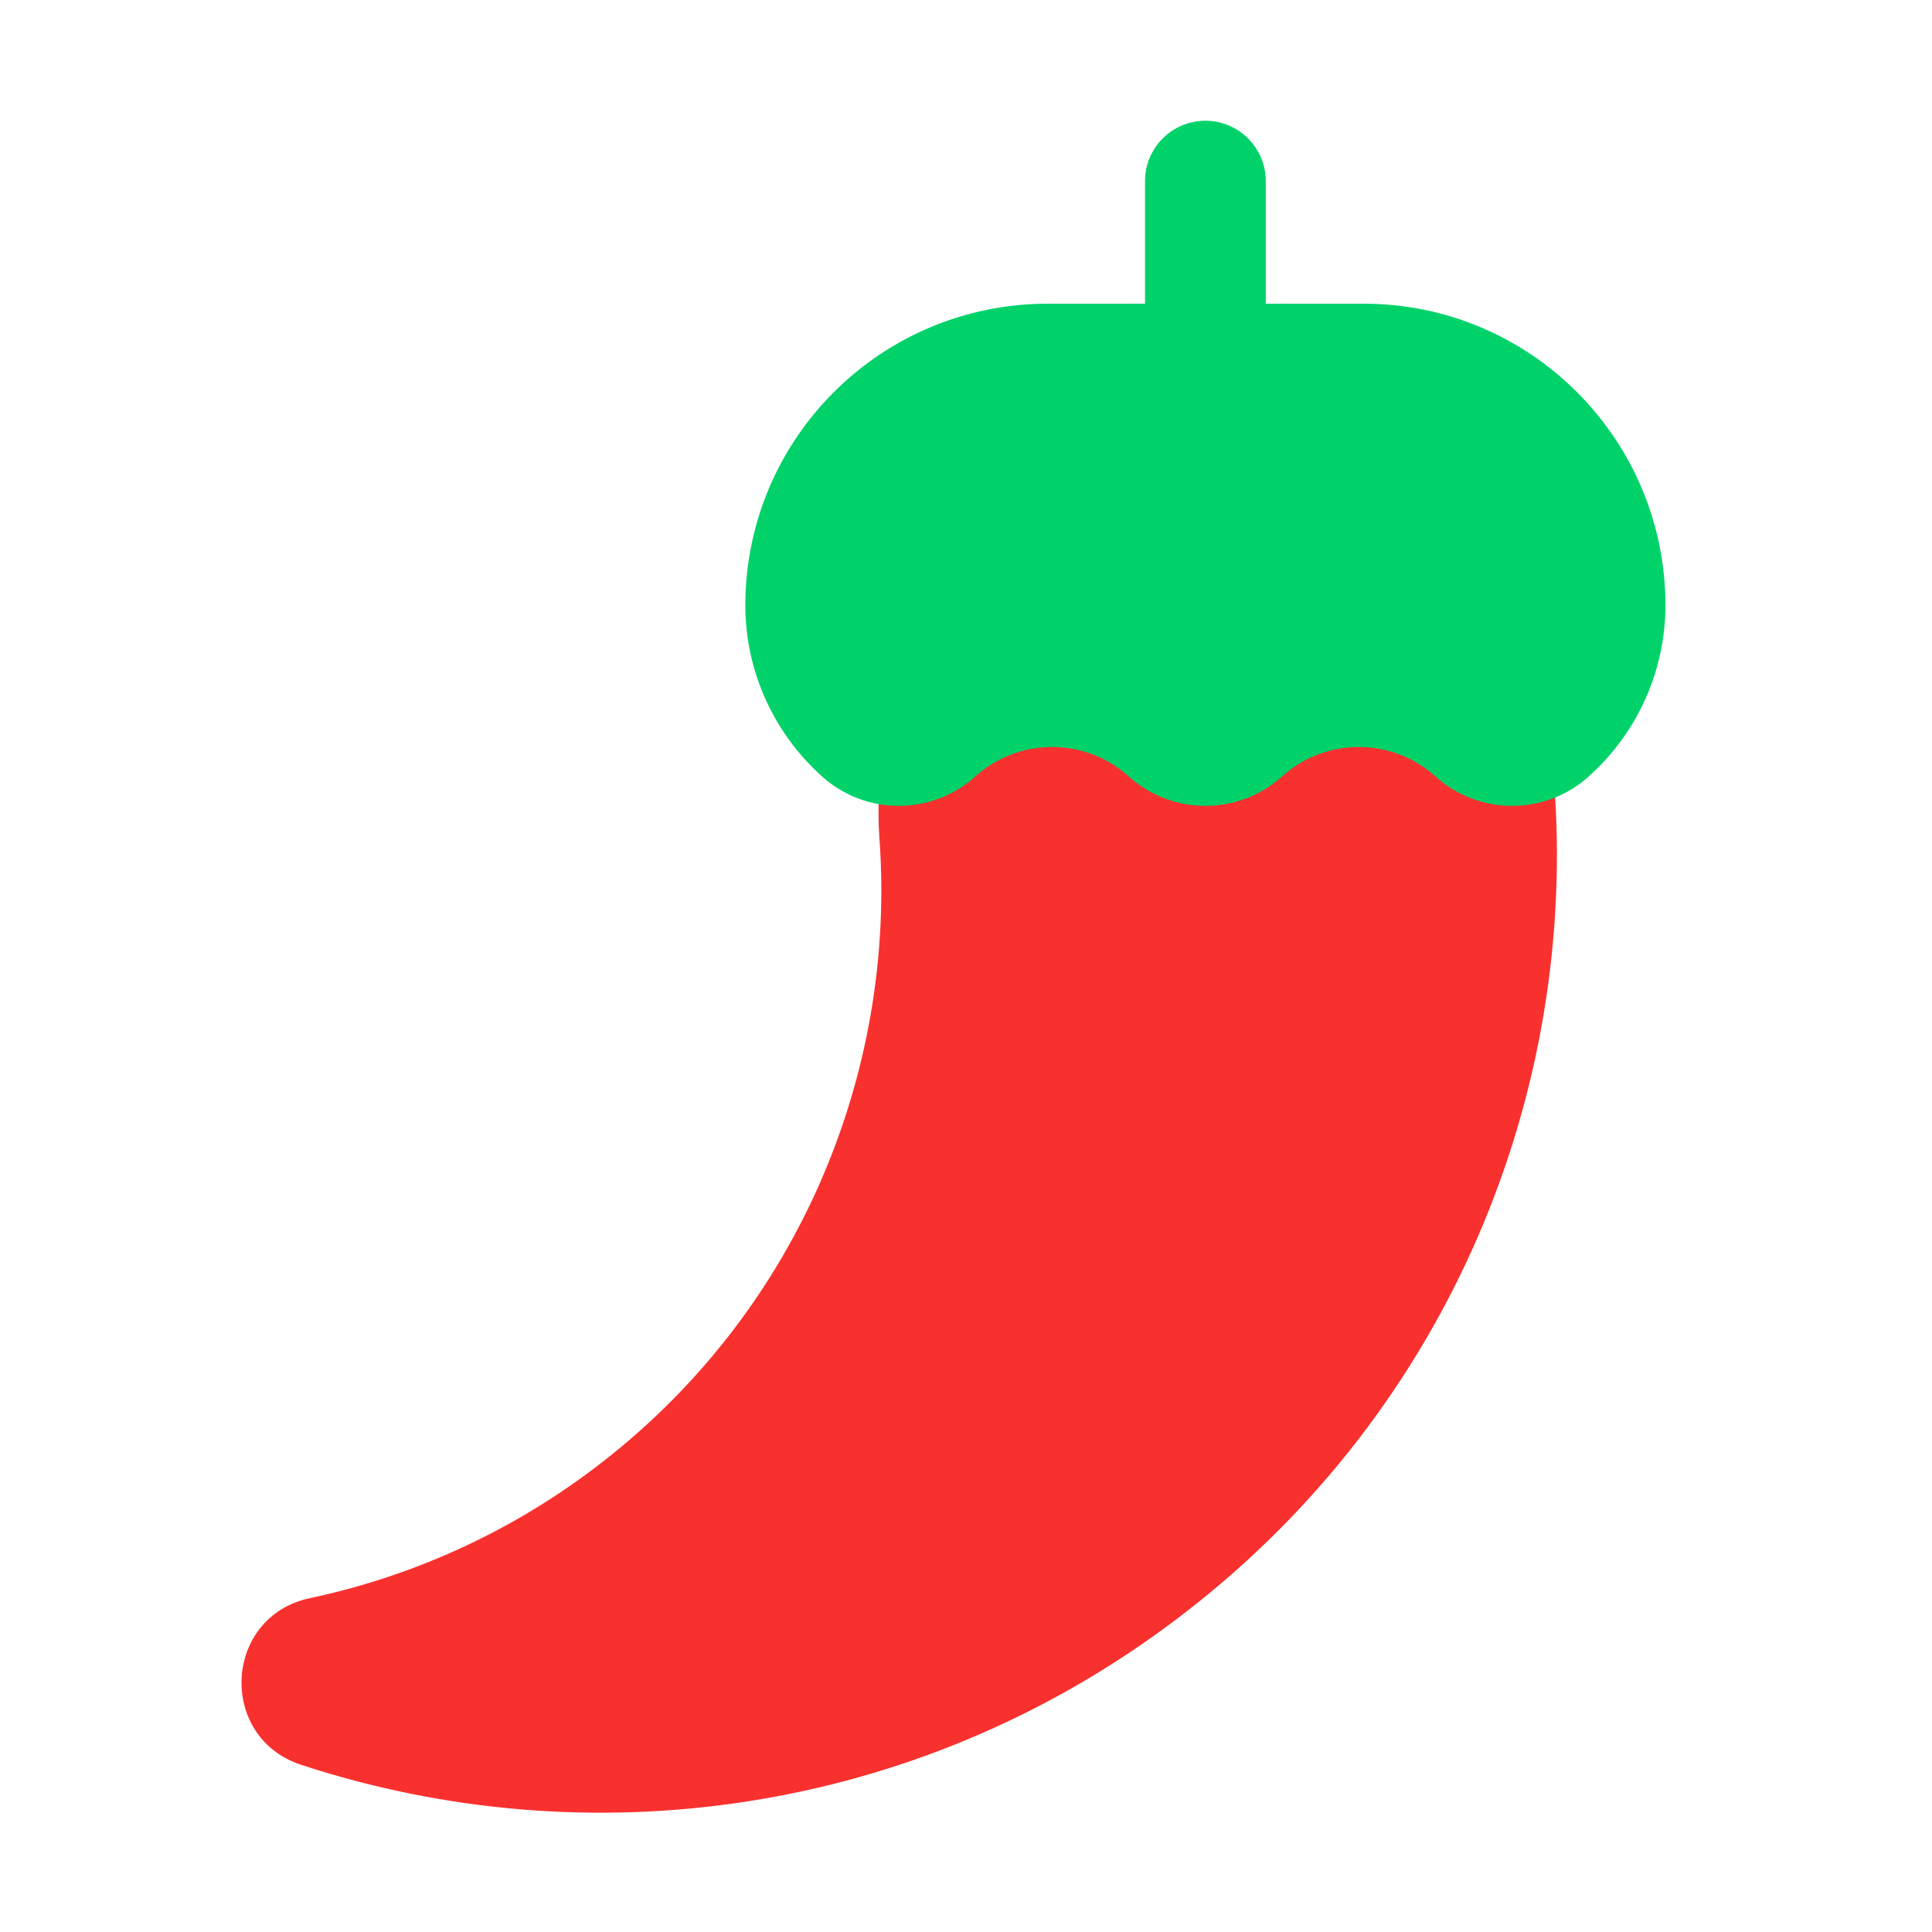
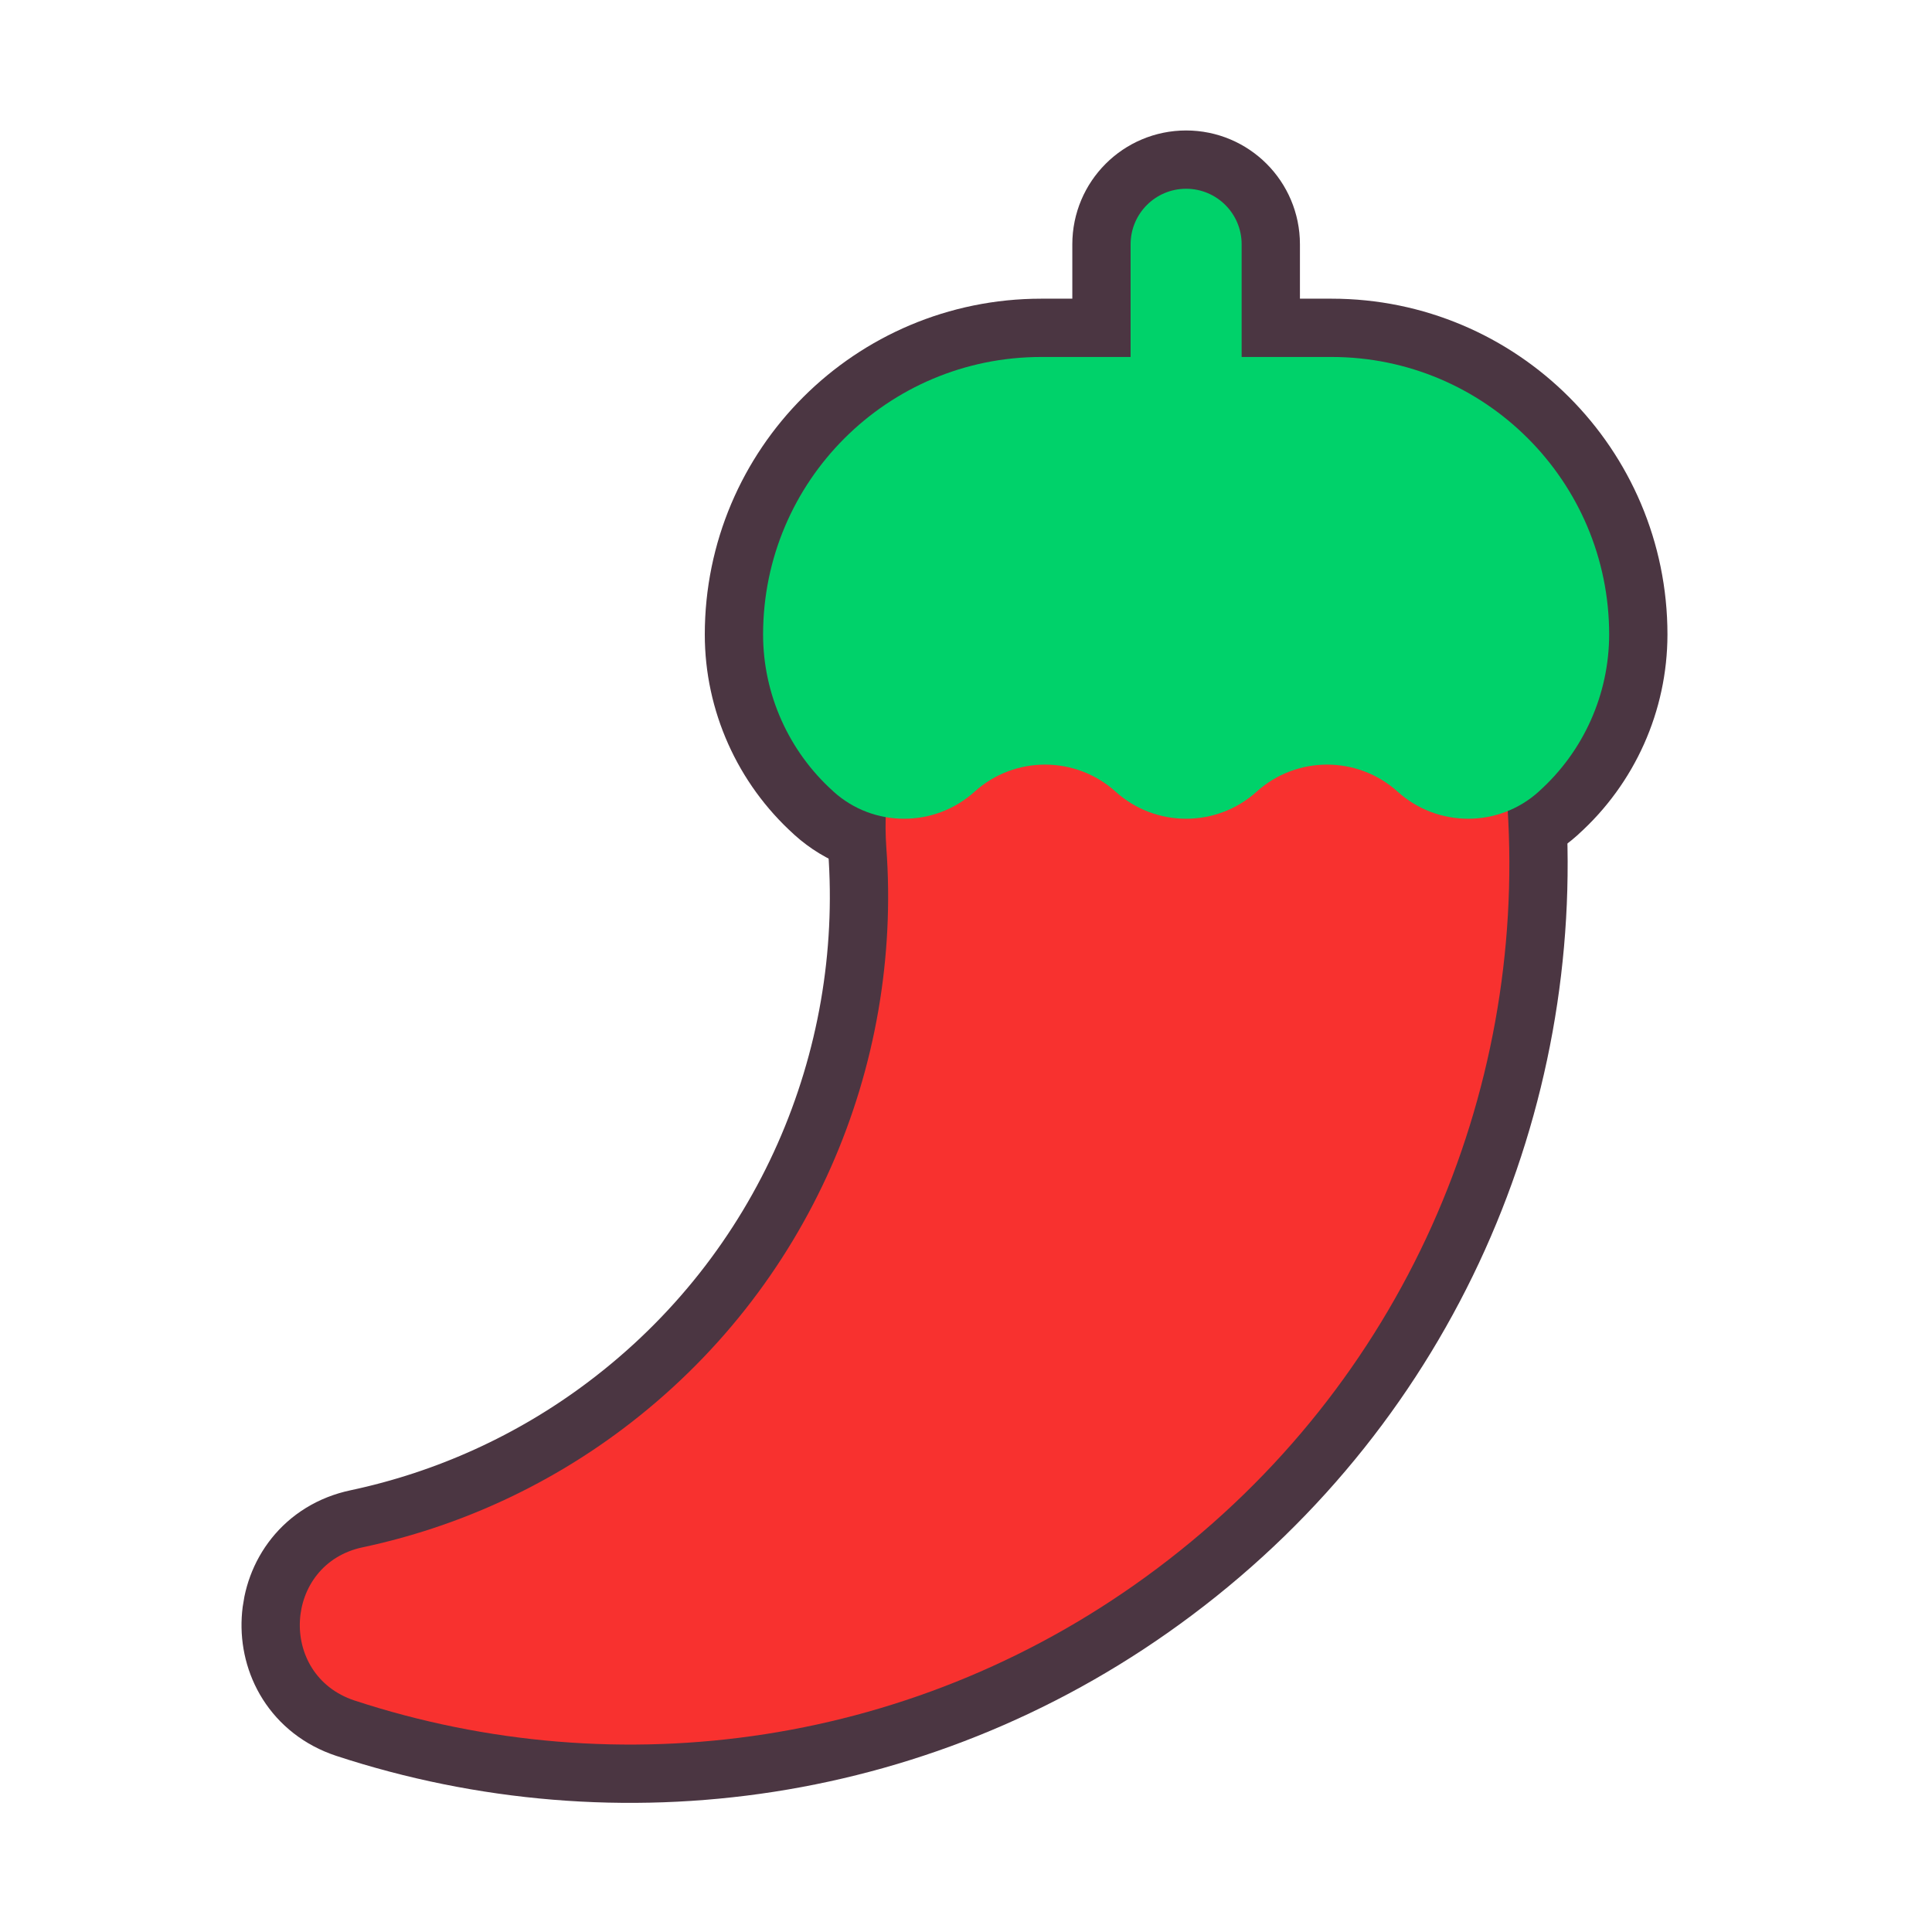
- <svg xmlns="http://www.w3.org/2000/svg" fill="none" viewBox="0 0 32 32">
+ <svg xmlns="http://www.w3.org/2000/svg" fill="none" viewBox="-1.4 -1.4 34.8 34.8">
+   <g fill="#4B3642" stroke="#4B3642" stroke-width="2.1" stroke-linejoin="round" stroke-linecap="round">
+     <path d="M9.815 24.34a11.9 11.9 0 0 1-4.68 2.13c-1.43.3-1.54 2.3-.15 2.76 4.75 1.56 10.16.85 14.46-2.38 4.44-3.33 6.64-8.54 6.31-13.7-.28-4.45-5.39-6.82-8.96-4.14a5.57 5.57 0 0 0-2.23 4.86c.29 3.93-1.37 7.93-4.75 10.47" />
+     <path d="M20.965 3a1 1 0 1 0-2 0v2.03h-1.61c-2.77 0-5.01 2.24-5.01 5 0 1.07.46 2.1 1.26 2.82l.01.01c.72.65 1.82.65 2.54 0s1.82-.65 2.54 0 1.82.65 2.54 0 1.82-.65 2.54 0 1.82.65 2.54 0l.01-.01a3.8 3.8 0 0 0 1.26-2.82c0-2.76-2.24-5-5-5h-1.62z" />
+   </g>
  <path fill="#f8312f" d="M9.815 24.34a11.9 11.9 0 0 1-4.68 2.13c-1.43.3-1.54 2.3-.15 2.76 4.75 1.56 10.16.85 14.46-2.38 4.44-3.33 6.64-8.54 6.31-13.7-.28-4.45-5.39-6.82-8.96-4.14a5.57 5.57 0 0 0-2.23 4.86c.29 3.93-1.37 7.93-4.75 10.47" />
  <path fill="#00d26a" d="M20.965 3a1 1 0 1 0-2 0v2.03h-1.61c-2.77 0-5.01 2.24-5.01 5 0 1.07.46 2.1 1.26 2.82l.01.01c.72.65 1.82.65 2.54 0s1.82-.65 2.54 0 1.82.65 2.54 0 1.82-.65 2.54 0 1.82.65 2.54 0l.01-.01a3.8 3.8 0 0 0 1.26-2.82c0-2.76-2.24-5-5-5h-1.62z" />
</svg>
